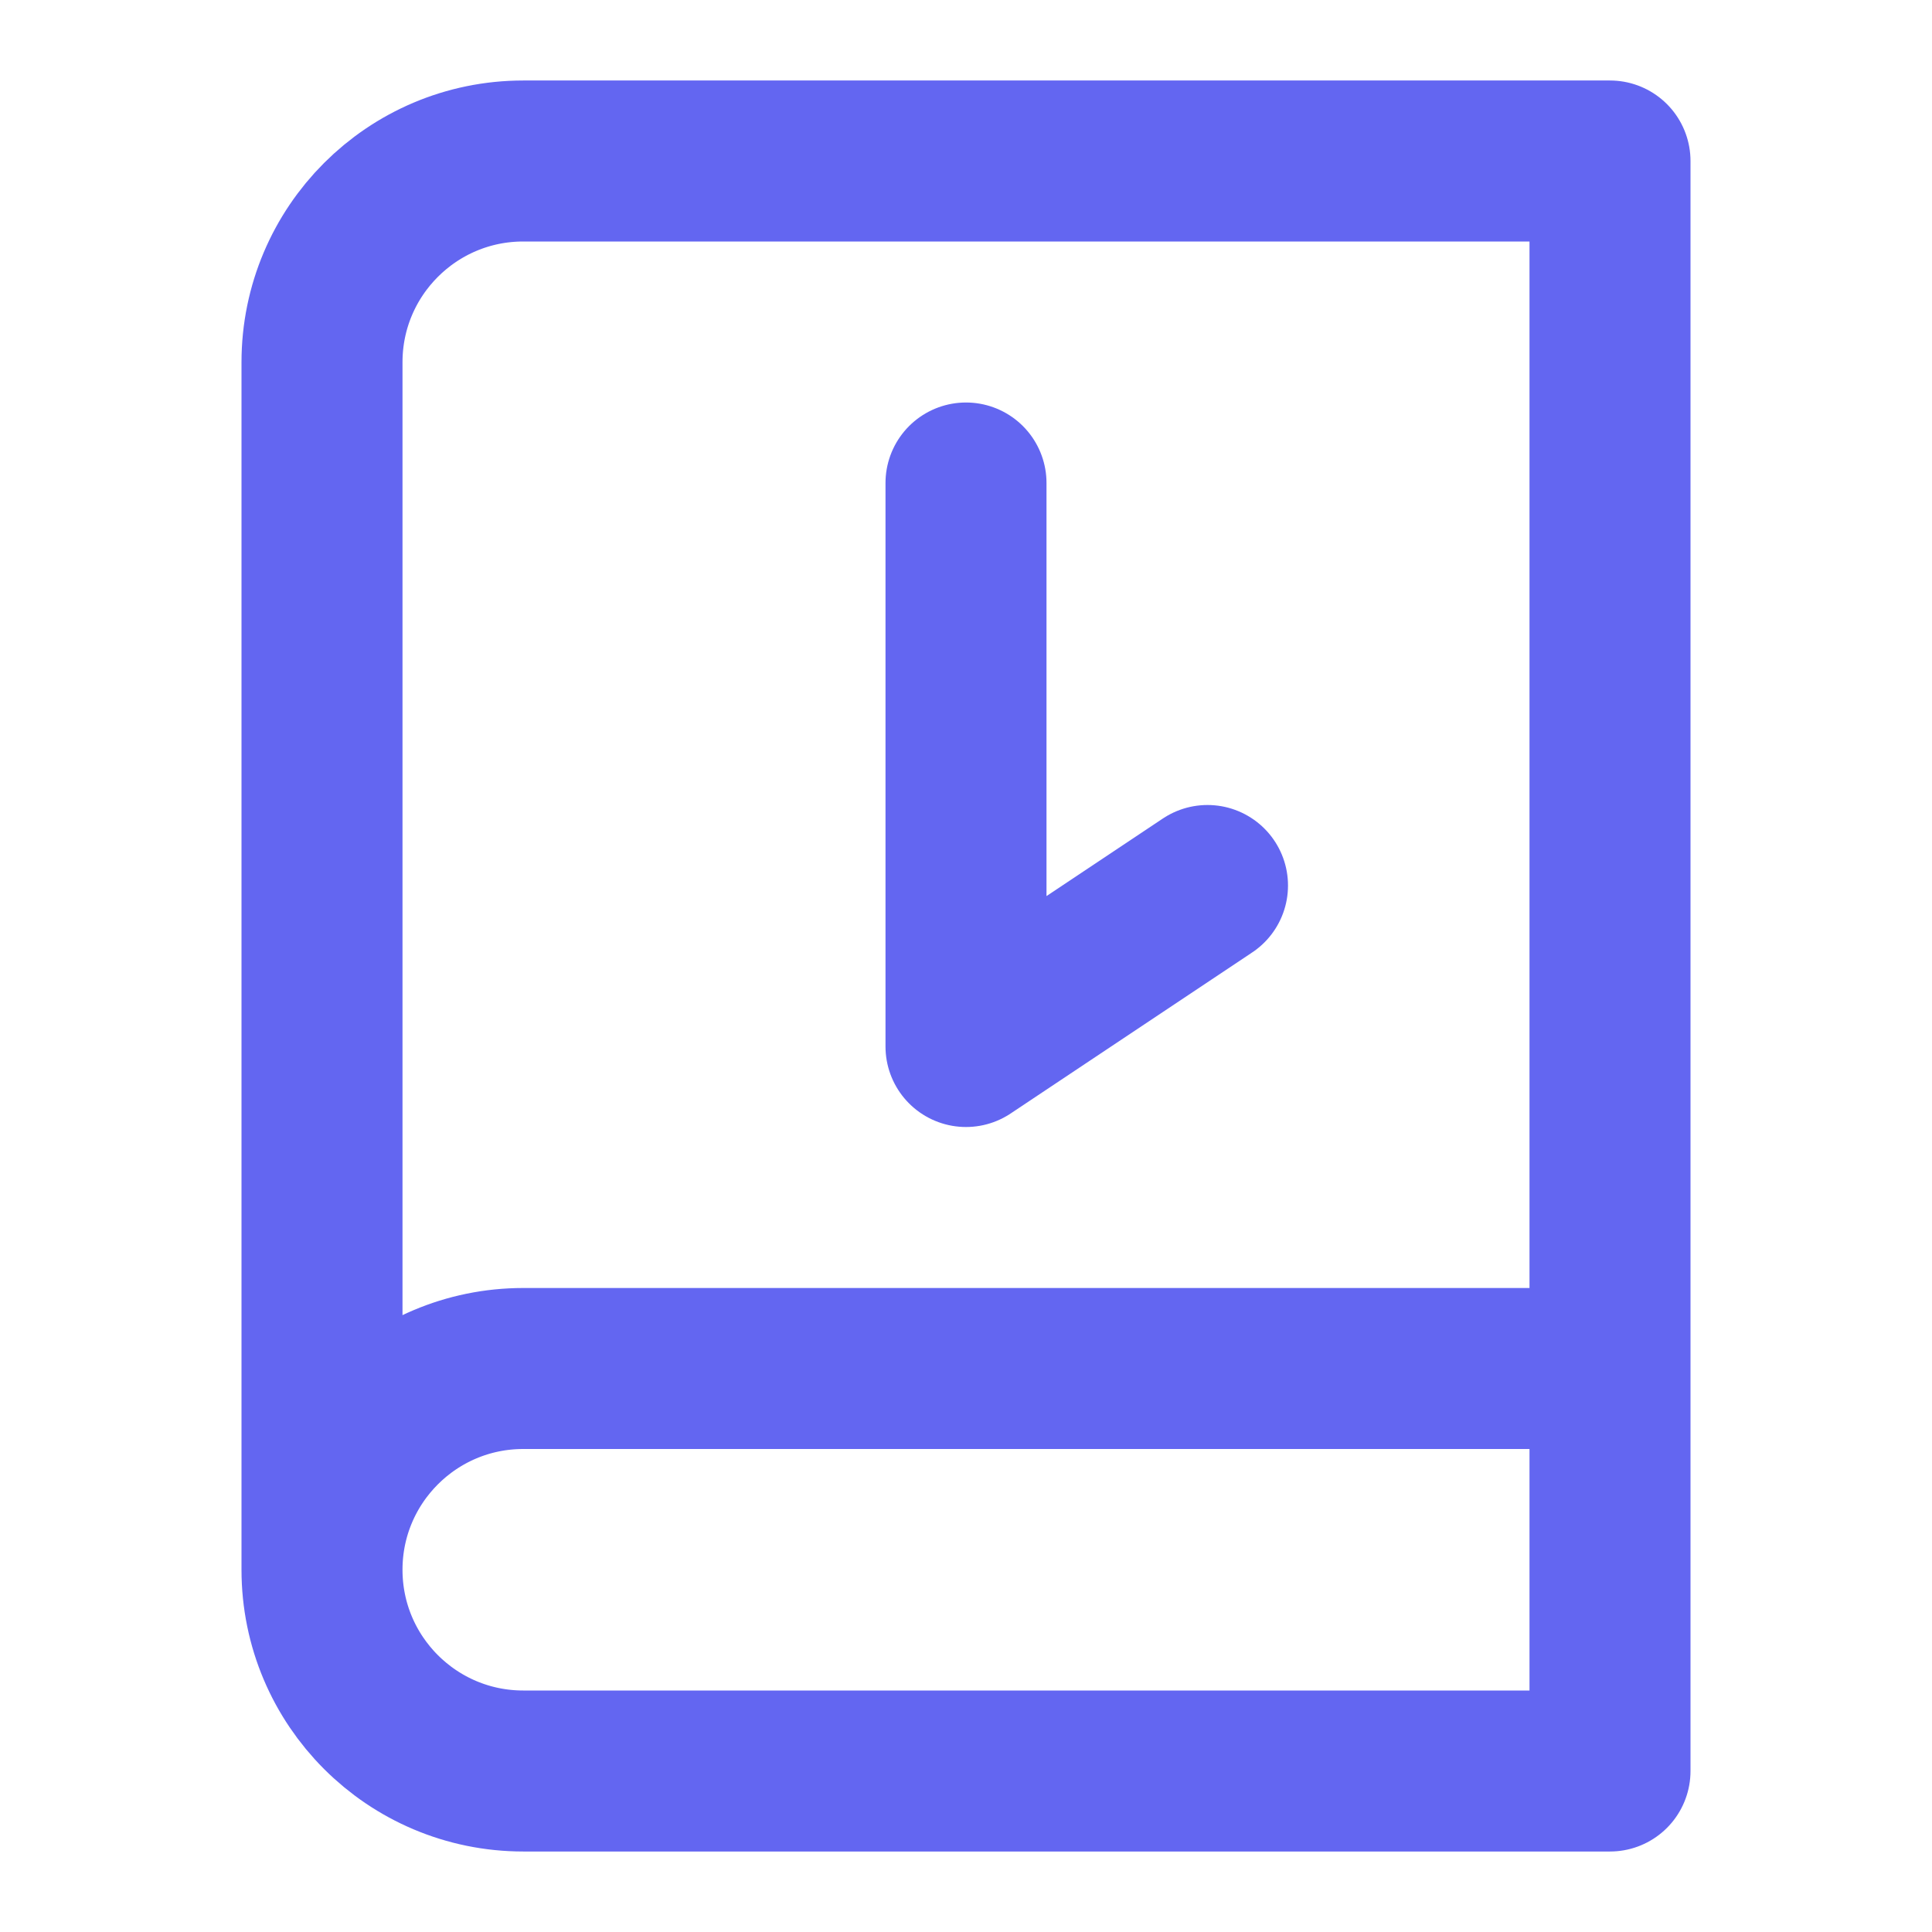
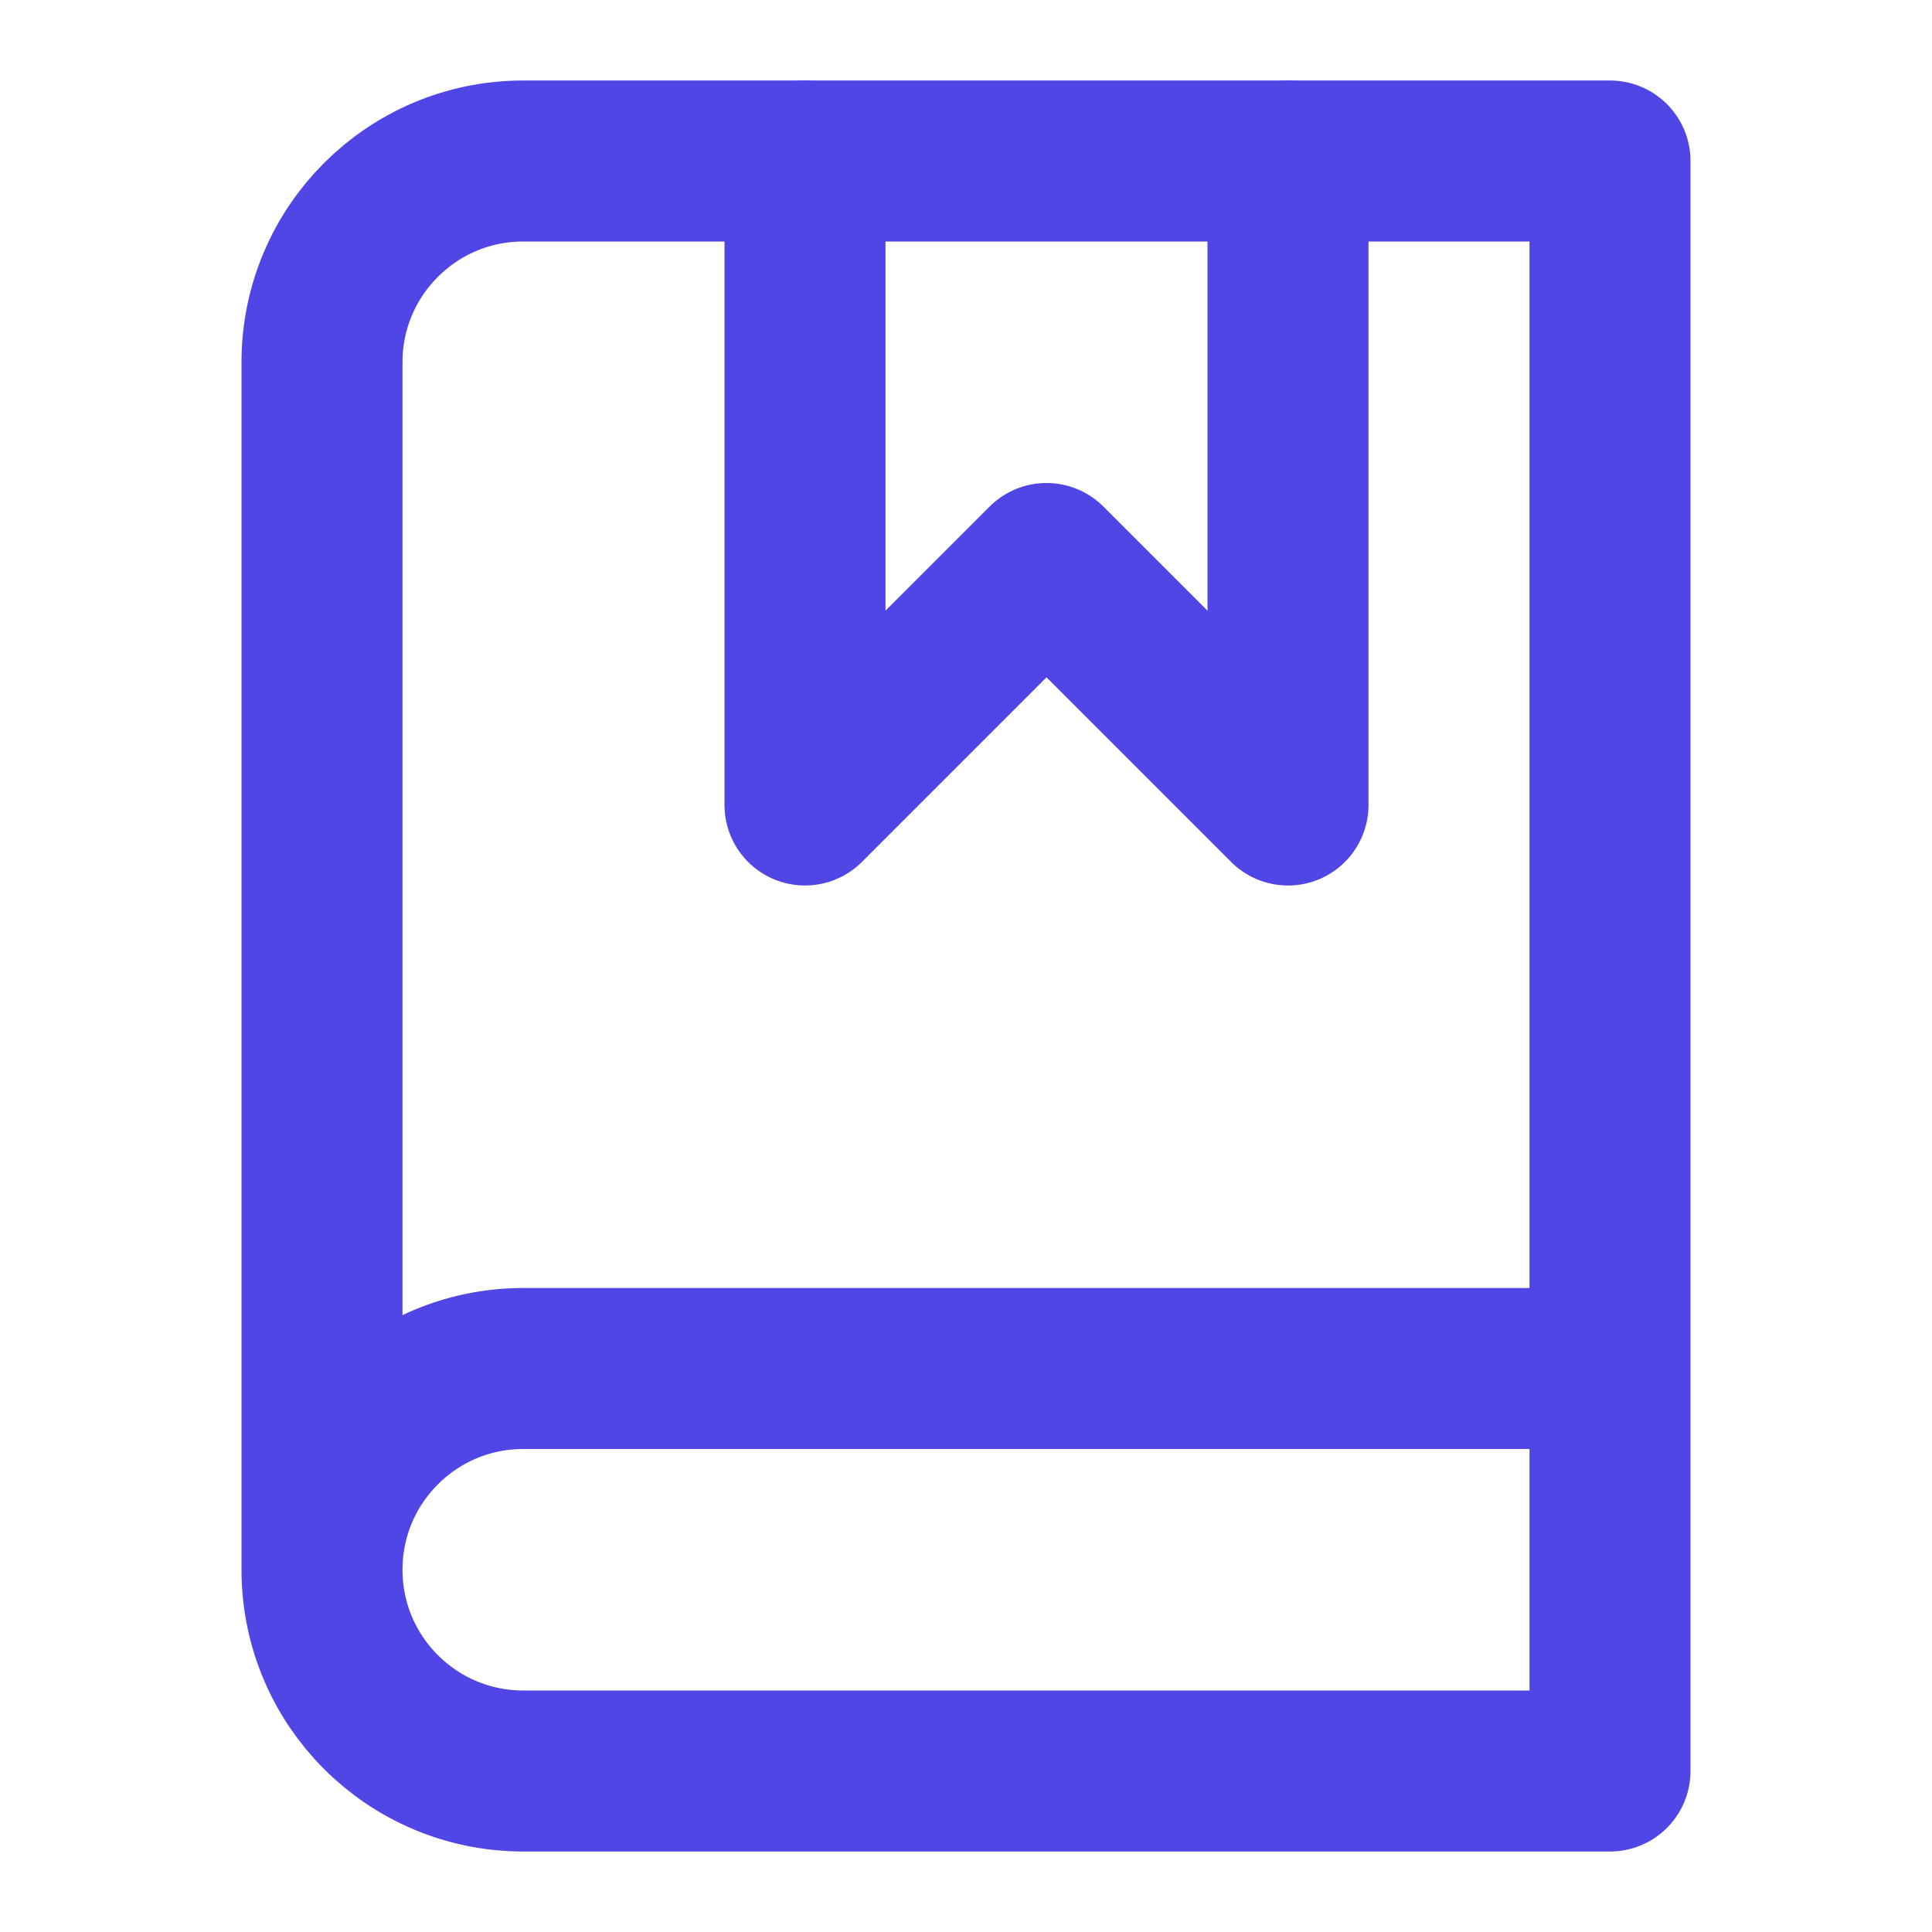
- <svg xmlns="http://www.w3.org/2000/svg" viewBox="0 0 24 24" fill="none" stroke="currentColor" stroke-width="2" stroke-linecap="round" stroke-linejoin="round">
-   <path d="M4 19.5v-15A2.5 2.5 0 0 1 6.5 2H20v20H6.5a2.5 2.5 0 0 1 0-5H20" stroke="#6366f1" />
-   <path d="M12 6v7l3-2" stroke="#6366f1" />
+ <svg xmlns="http://www.w3.org/2000/svg" width="24" height="24" viewBox="0 0 24 24" fill="none" stroke="#4f46e5" stroke-width="2" stroke-linecap="round" stroke-linejoin="round">
+   <path d="M4 19.5v-15A2.5 2.5 0 0 1 6.5 2H20v20H6.5a2.5 2.5 0 0 1 0-5H20" />
+   <polyline points="10 2 10 10 13 7 16 10 16 2" />
</svg>
